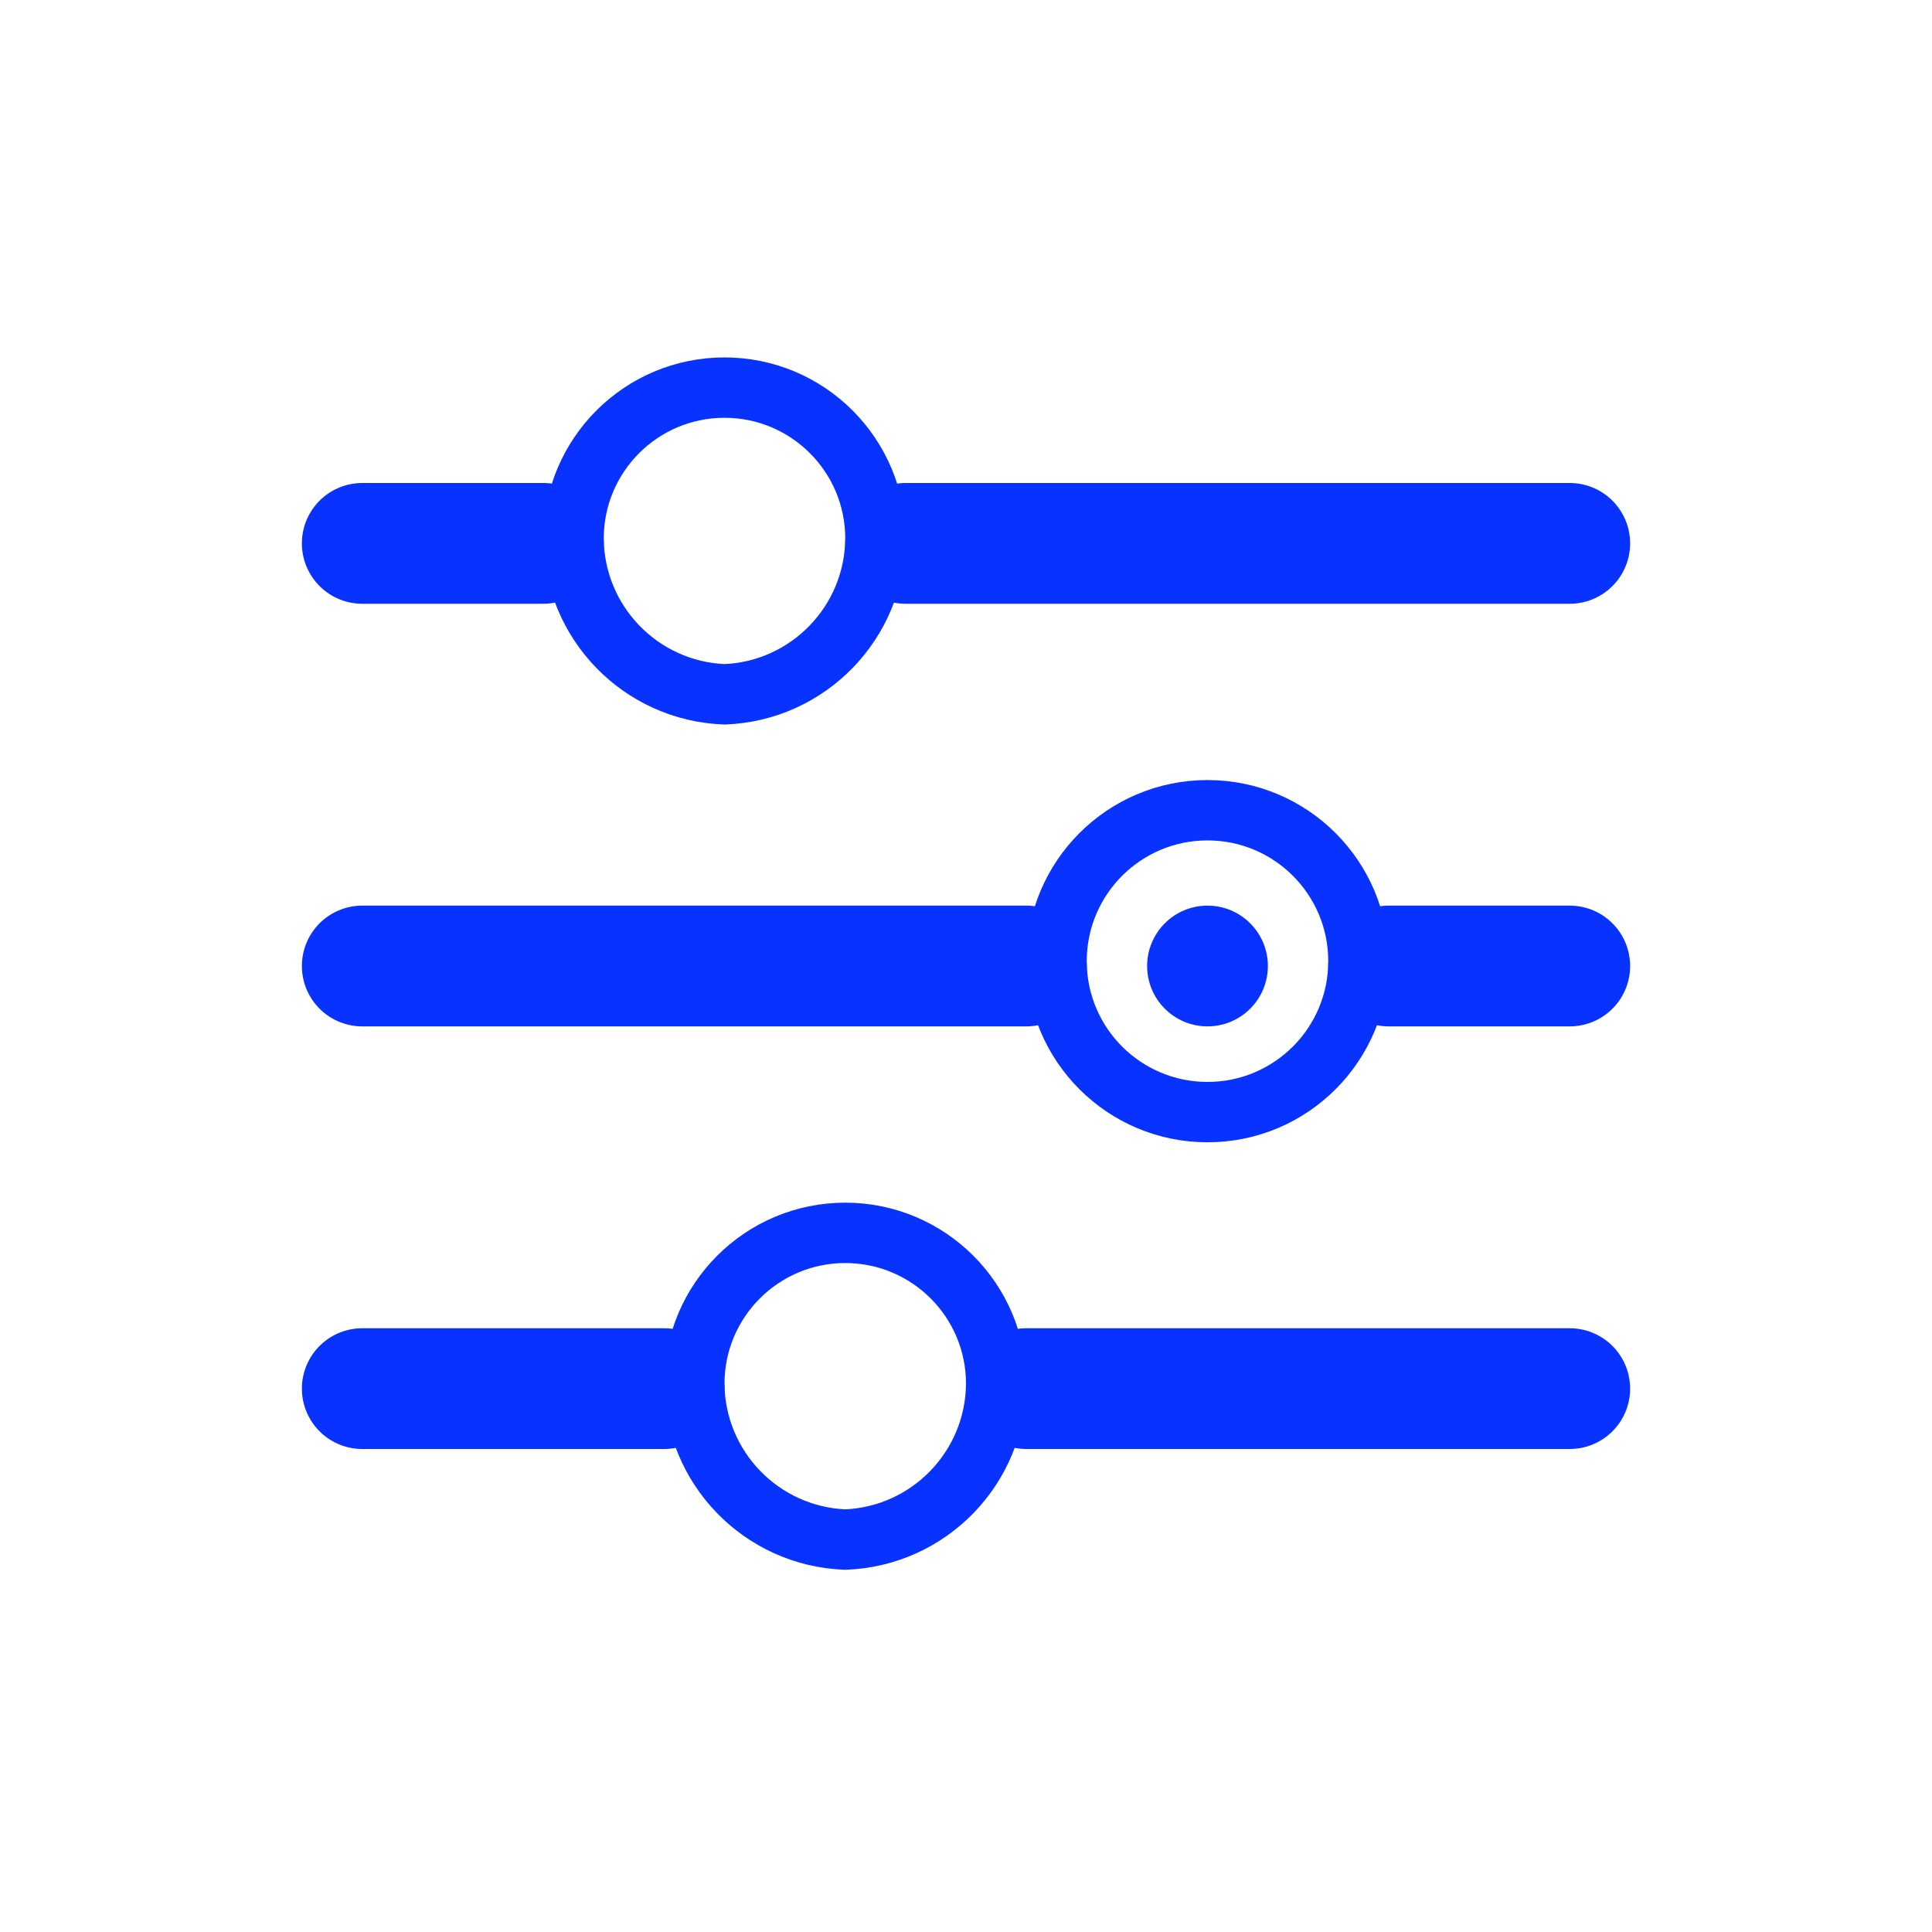
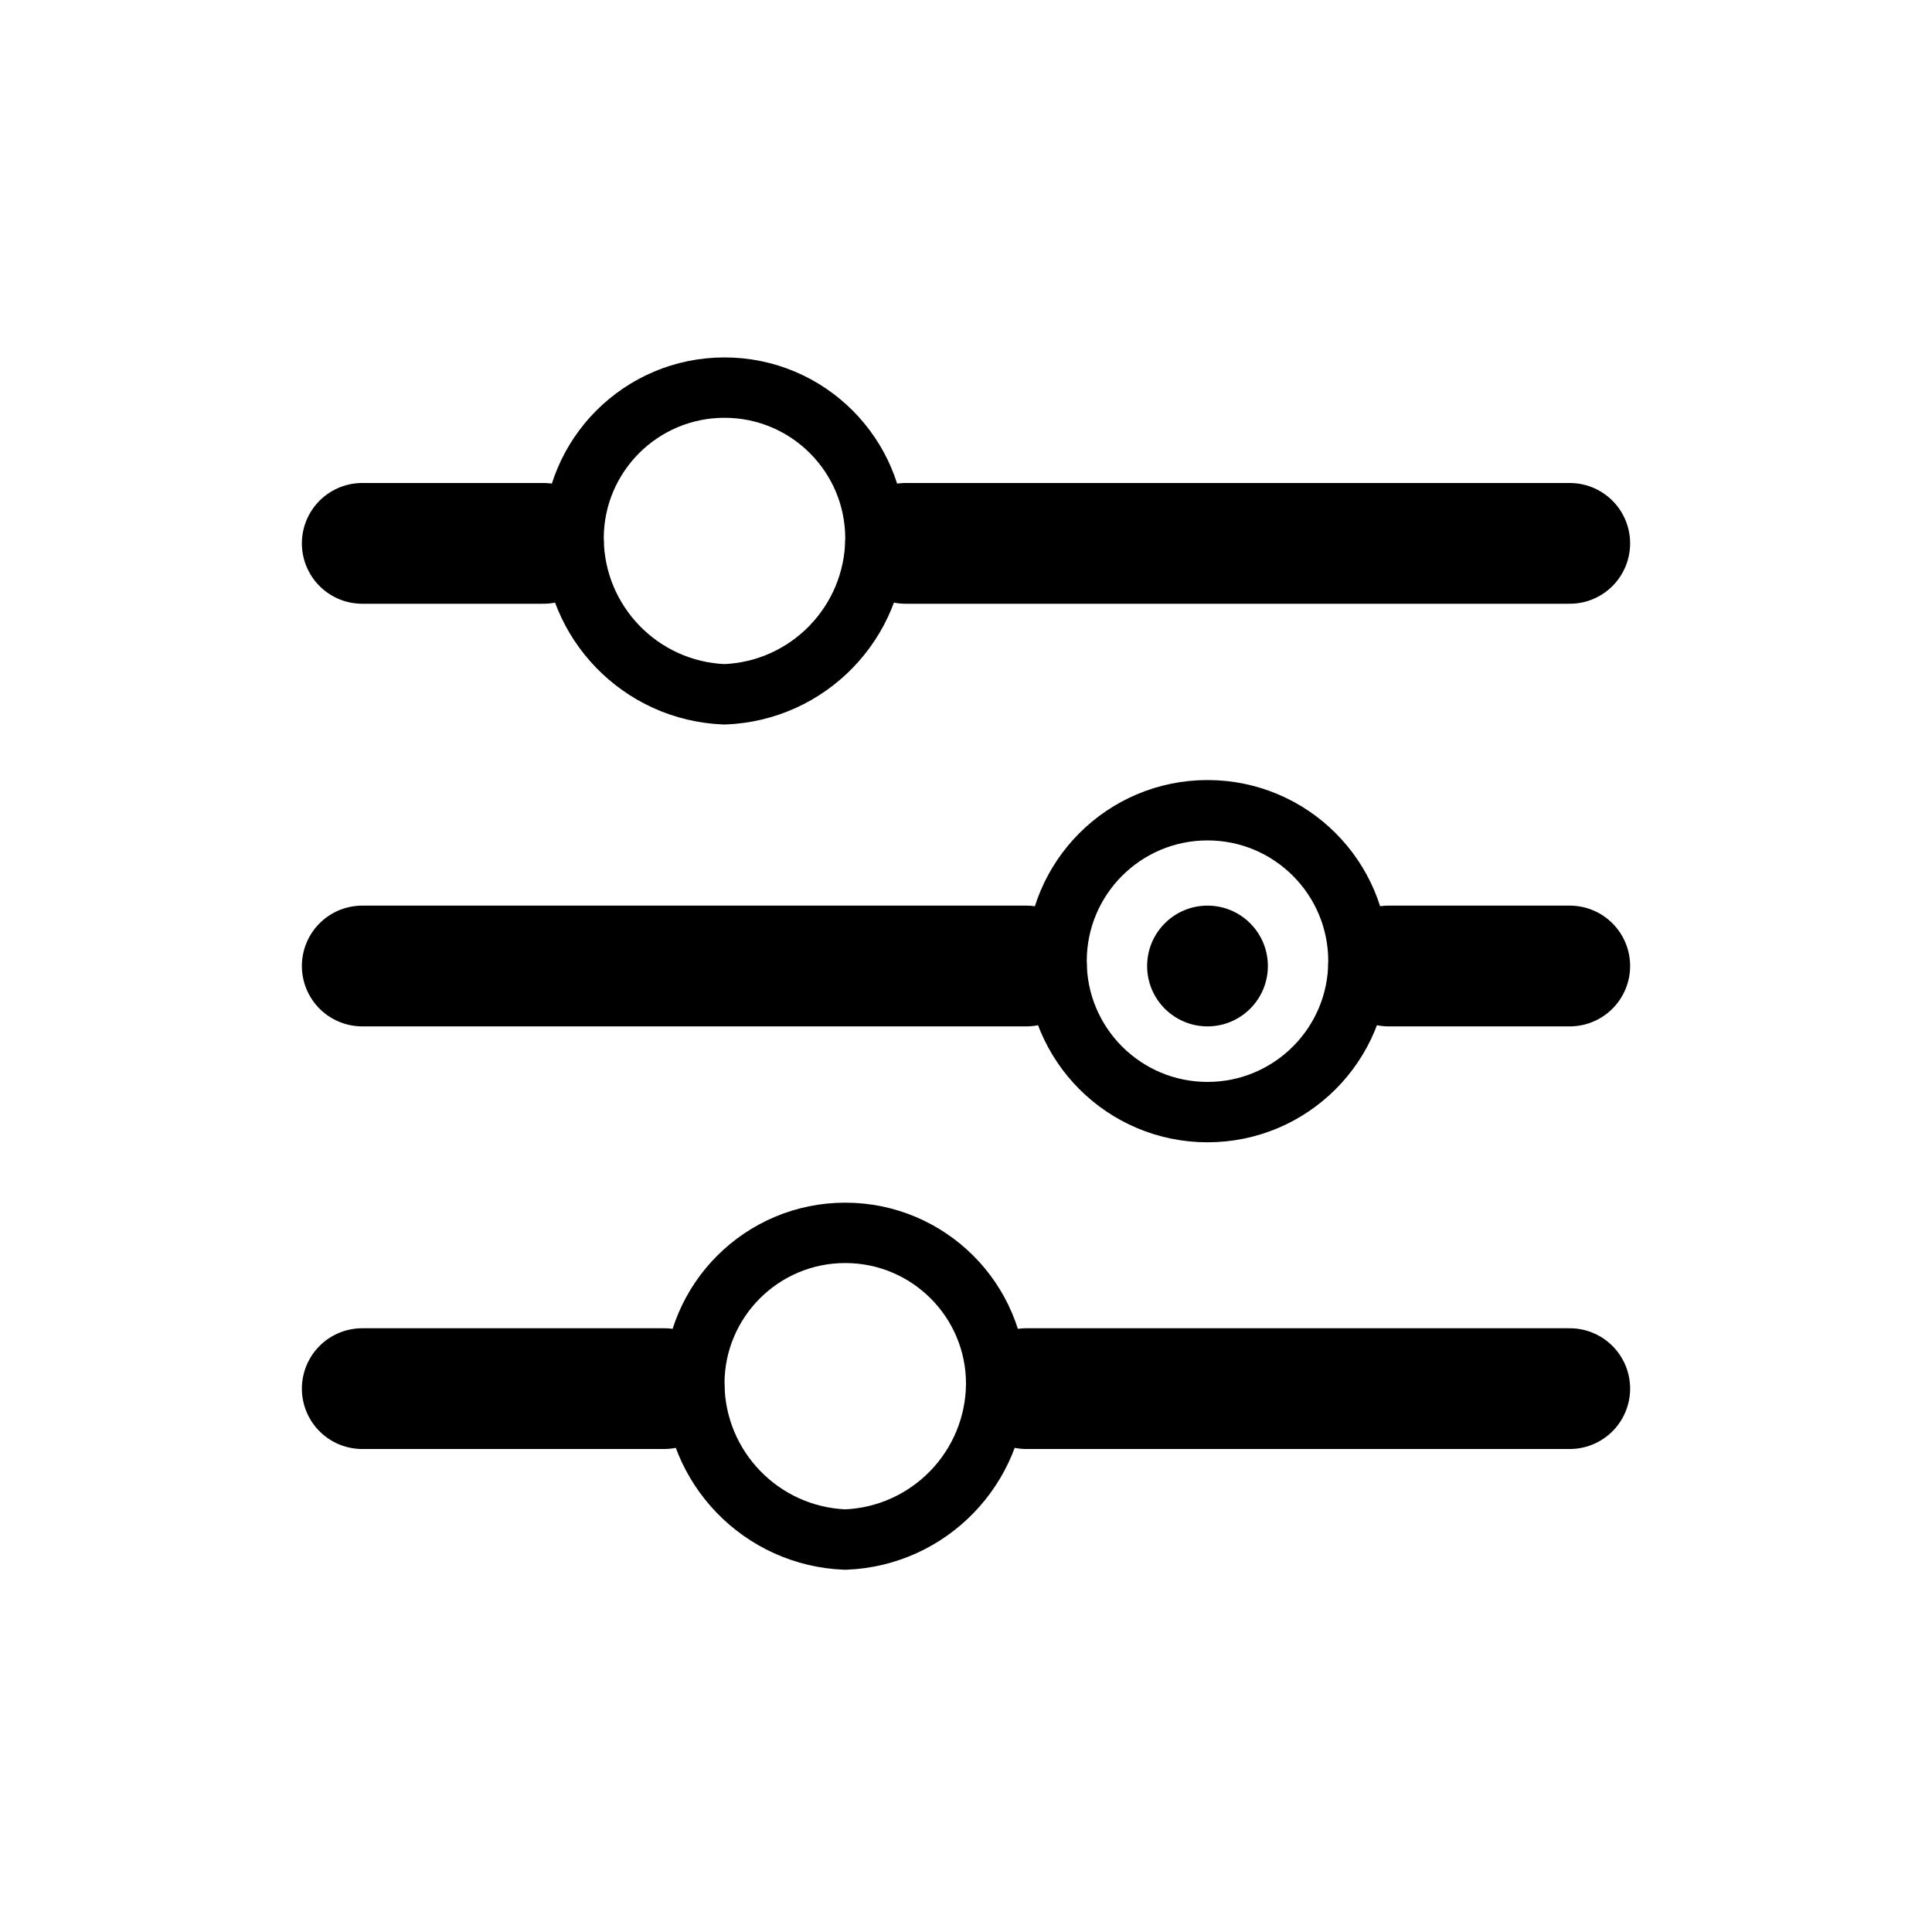
<svg xmlns="http://www.w3.org/2000/svg" data-name="Layer 3" id="Layer_3" width="45px" height="45px" viewBox="0 0 32 32">
  <defs>
-     <style>.cls-1,.cls-2{fill:none;stroke:#0832ff;stroke-linecap:round;stroke-linejoin:round;}.cls-1{stroke-width:2px;}.cls-3{fill:#0832ff;}</style>
+     <style>.cls-1,.cls-2{fill:none;stroke:#000000;stroke-linecap:round;stroke-linejoin:round;}.cls-1{stroke-width:2px;}.cls-3{fill:#000000;}</style>
  </defs>
  <line class="cls-1" x1="15" x2="26" y1="9" y2="9" />
  <line class="cls-1" x1="6" x2="9" y1="9" y2="9" />
  <line class="cls-1" x1="23" x2="26" y1="16" y2="16" />
  <line class="cls-1" x1="6" x2="17" y1="16" y2="16" />
  <line class="cls-1" x1="17" x2="26" y1="23" y2="23" />
  <line class="cls-1" x1="6" x2="11" y1="23" y2="23" />
  <path class="cls-2" d="M14.5,8.92A2.6,2.6,0,0,1,12,11.5,2.6,2.6,0,0,1,9.5,8.92a2.5,2.5,0,0,1,5,0Z" />
  <path class="cls-2" d="M22.5,15.92a2.5,2.5,0,1,1-5,0,2.5,2.5,0,0,1,5,0Z" />
  <path class="cls-3" d="M21,16a1,1,0,1,1-2,0,1,1,0,0,1,2,0Z" />
  <path class="cls-2" d="M16.5,22.92A2.6,2.6,0,0,1,14,25.5a2.6,2.6,0,0,1-2.5-2.58,2.5,2.5,0,0,1,5,0Z" />
</svg>
